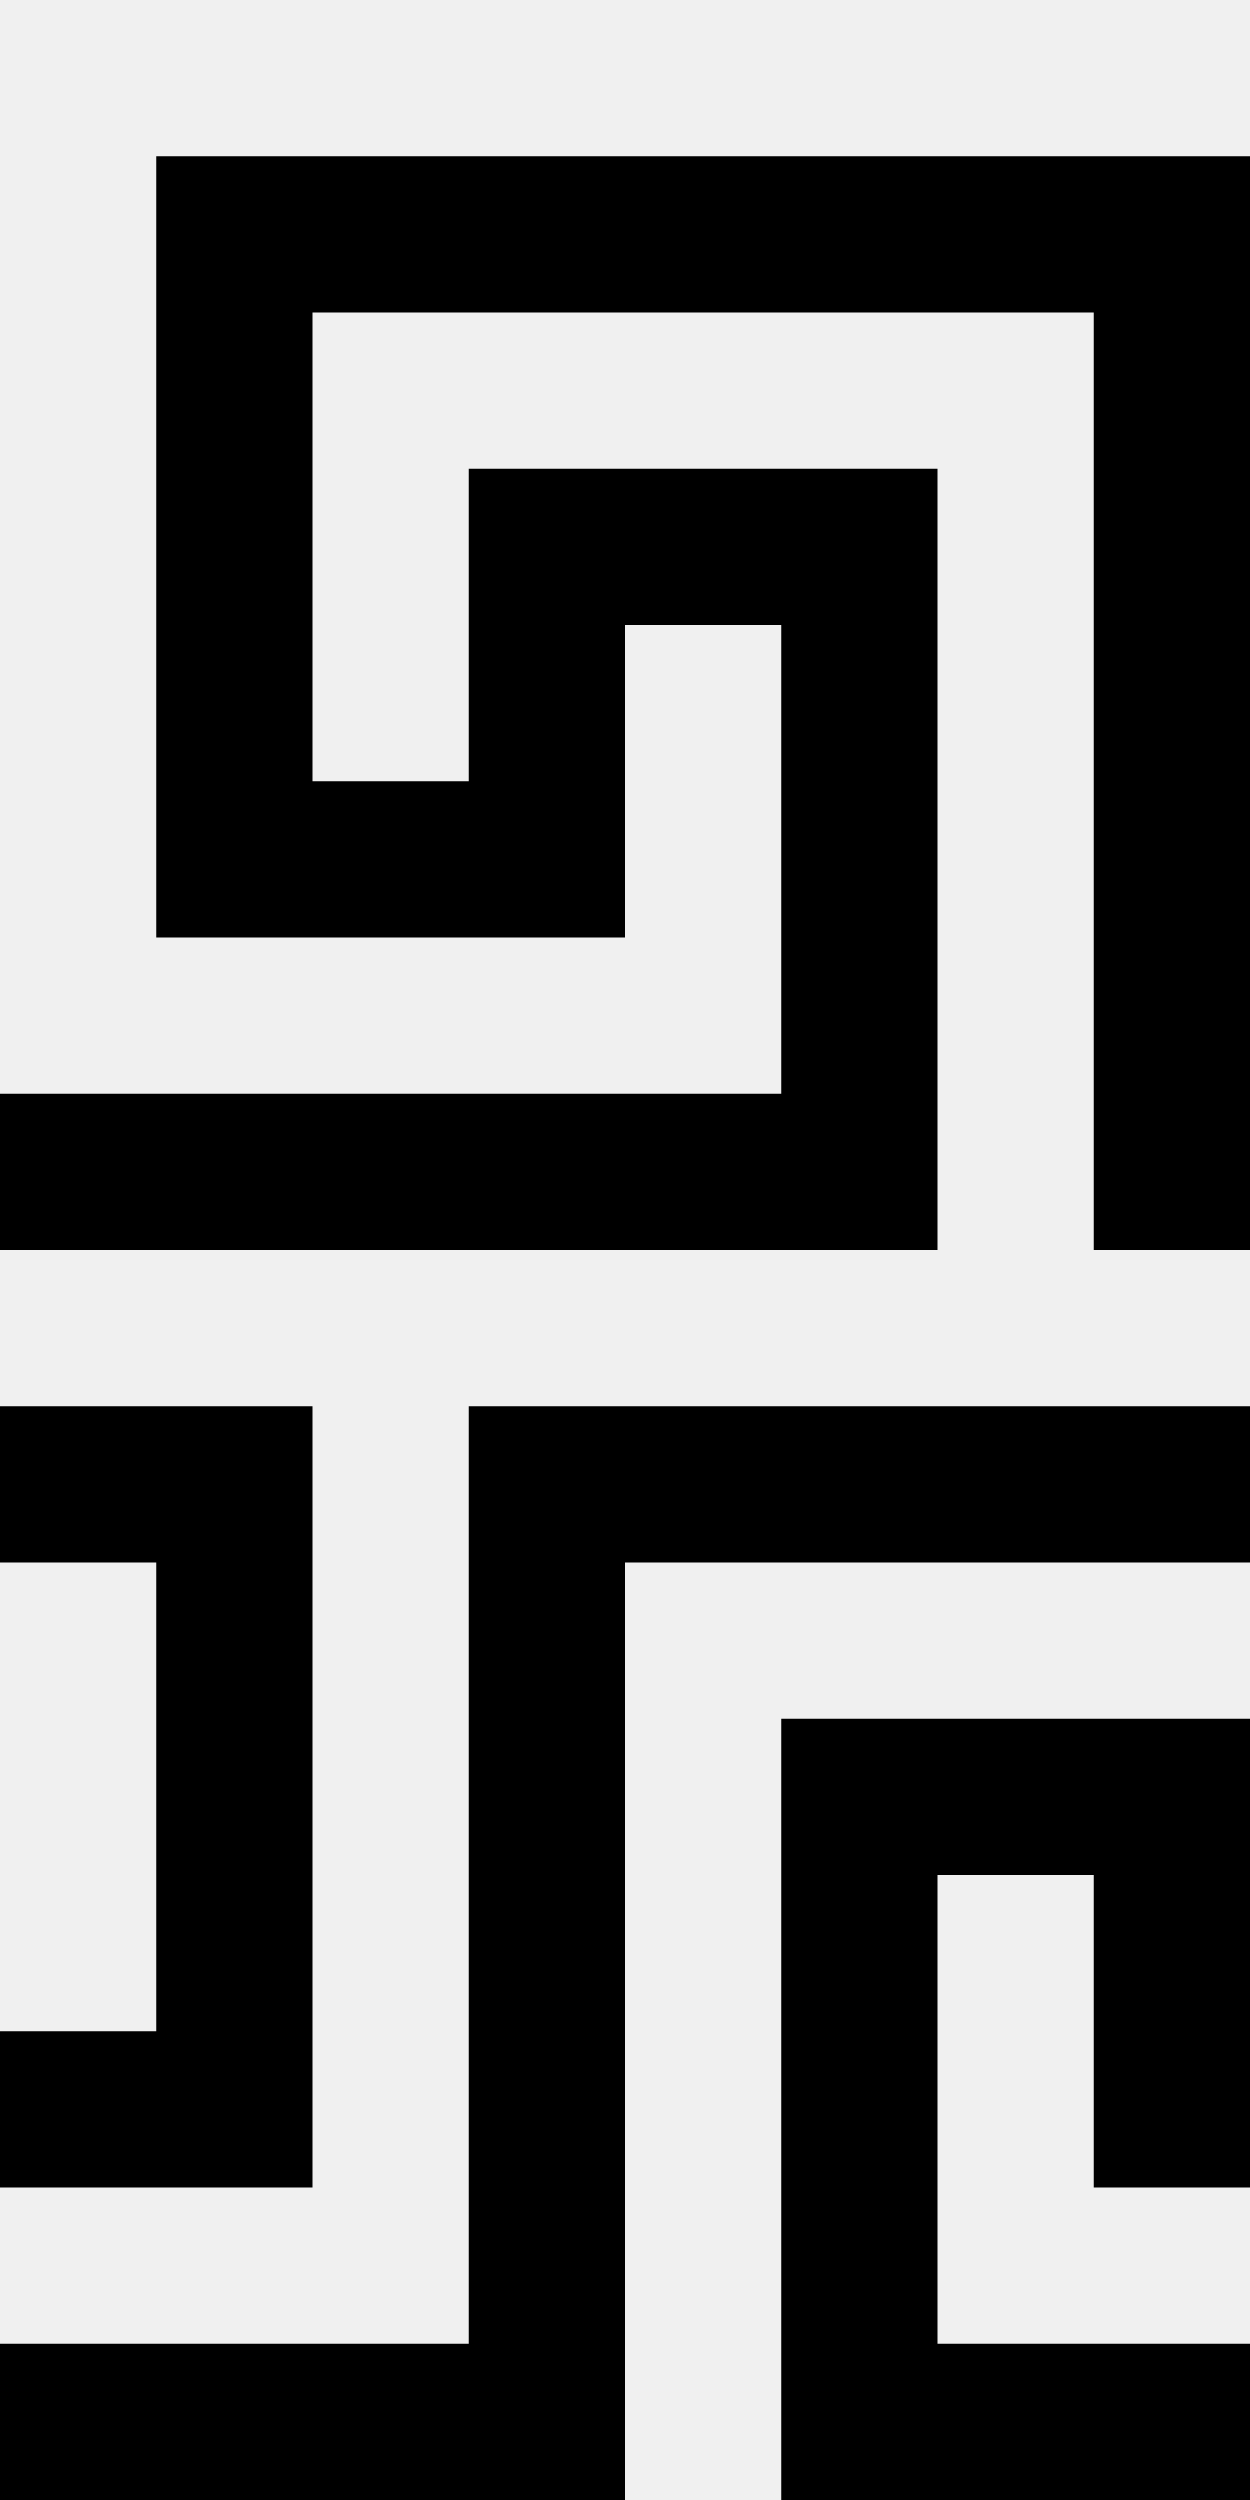
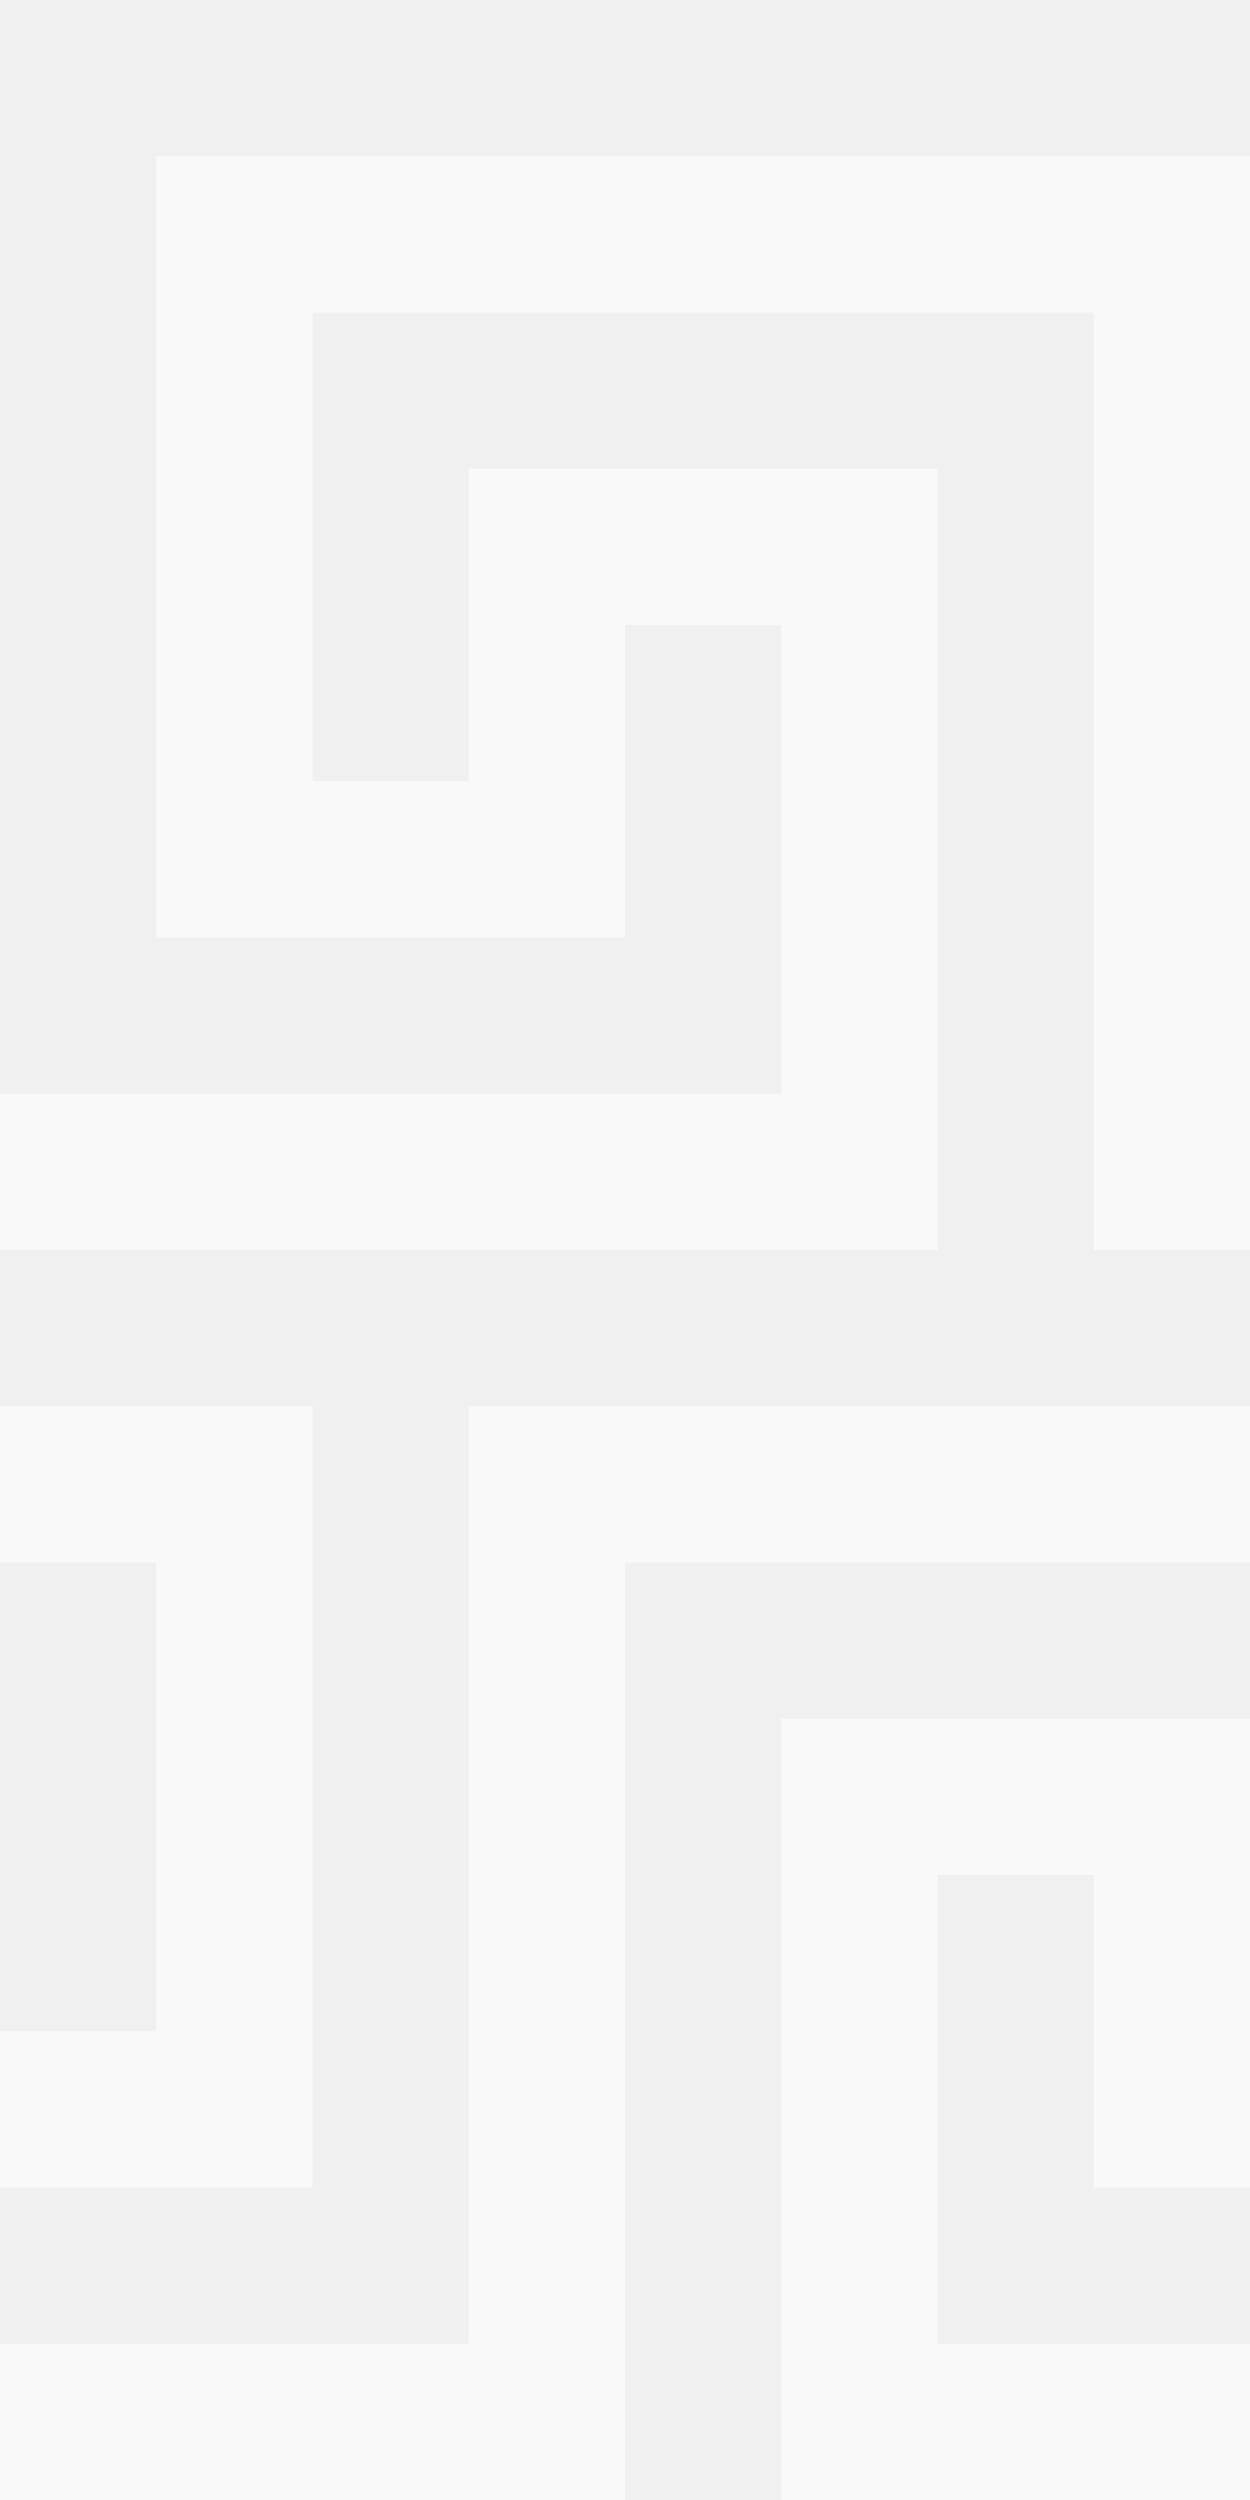
<svg xmlns="http://www.w3.org/2000/svg" width="32px" height="64px" viewBox="0 0 32 64" version="1.1">
  <defs />
  <g id="Page-1" stroke="none" stroke-width="1" fill="none" fill-rule="evenodd">
-     <g id="aztec" fill="black">
+     <g id="aztec" fill="white" fill-opacity="0.6">
      <path d="M0,28 L20,28 L20,16 L16,16 L16,24 L4,24 L4,4 L32,4 L32,32 L28,32 L28,8 L8,8 L8,20 L12,20 L12,12 L24,12 L24,32 L0,32 L0,28 Z M12,36 L32,36 L32,40 L16,40 L16,64 L0,64 L0,60 L12,60 L12,36 Z M28,48 L24,48 L24,60 L32,60 L32,64 L20,64 L20,44 L32,44 L32,56 L28,56 L28,48 Z M0,36 L8,36 L8,56 L0,56 L0,52 L4,52 L4,40 L0,40 L0,36 Z" id="Combined-Shape" />
    </g>
  </g>
</svg>
